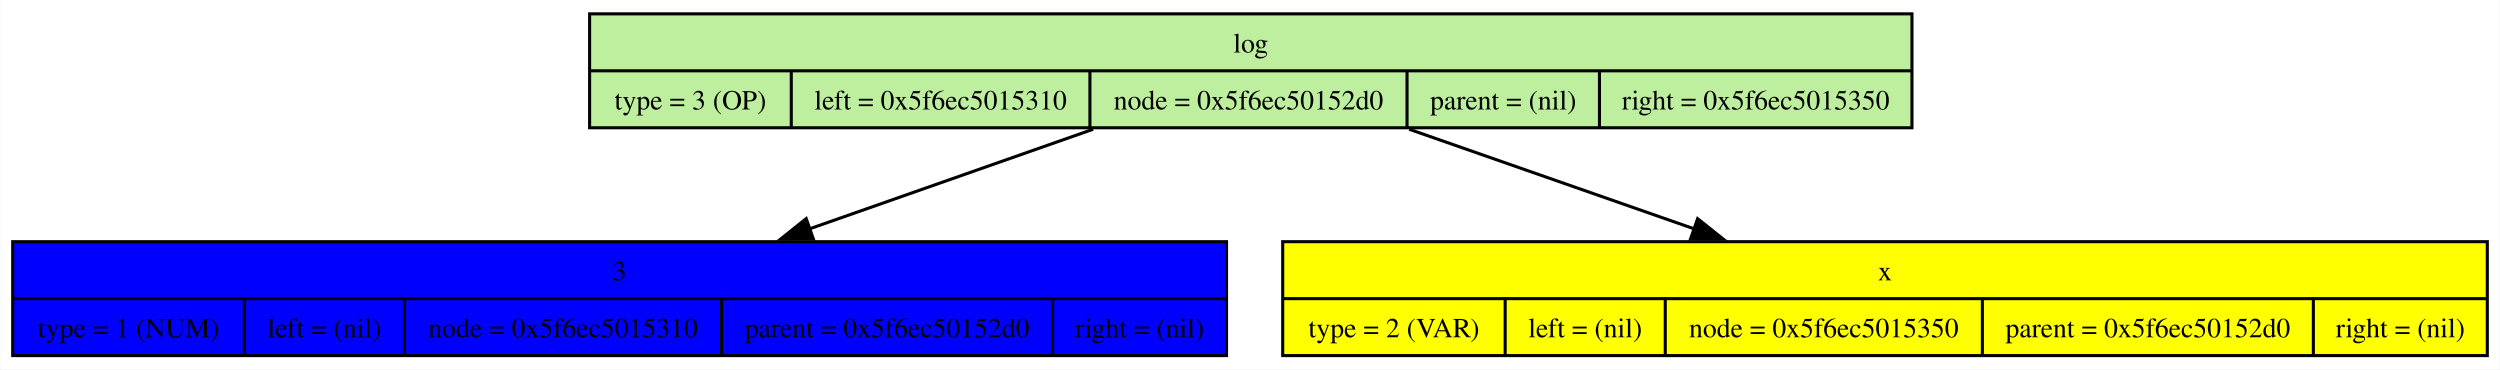
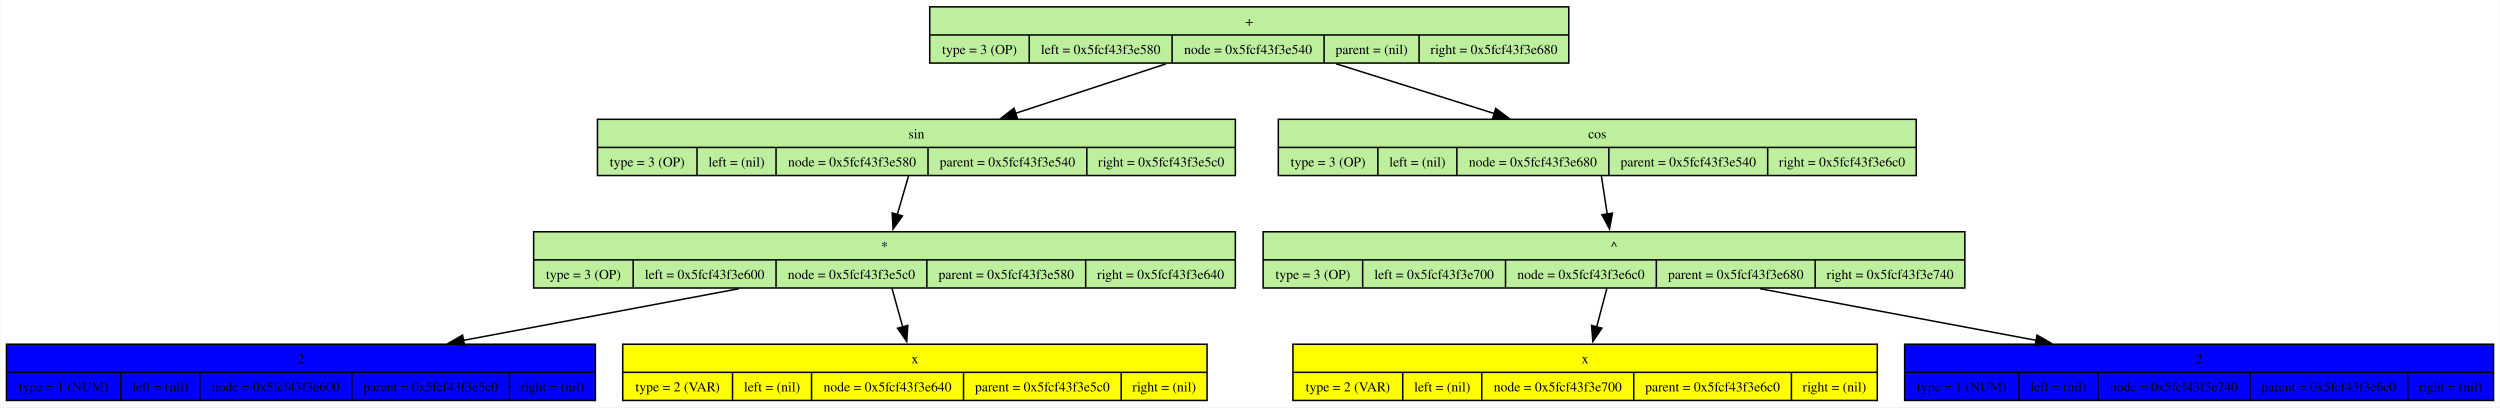
- <svg xmlns="http://www.w3.org/2000/svg" width="812pt" height="120pt" viewBox="0.00 0.00 811.75 120.00">
-   <g id="graph0" class="graph" transform="scale(1 1) rotate(0) translate(4 116)">
-     <polygon fill="white" stroke="none" points="-4,4 -4,-116 807.75,-116 807.75,4 -4,4" />
+ <svg xmlns="http://www.w3.org/2000/svg" width="1645pt" height="268pt" viewBox="0.00 0.00 1644.50 268.00">
+   <g id="graph0" class="graph" transform="scale(1 1) rotate(0) translate(4 264)">
+     <polygon fill="white" stroke="none" points="-4,4 -4,-264 1640.5,-264 1640.5,4 -4,4" />
    <g id="node1" class="node">
-       <polygon fill="#bdef9e" stroke="black" points="187.38,-74.5 187.38,-111.5 616.88,-111.5 616.88,-74.5 187.38,-74.5" />
-       <text text-anchor="middle" x="402.12" y="-98.95" font-family="Times,serif" font-size="9.00">log</text>
-       <polyline fill="none" stroke="black" points="187.38,-93 616.88,-93" />
-       <text text-anchor="middle" x="220.12" y="-80.45" font-family="Times,serif" font-size="9.00">type = 3 (OP)</text>
-       <polyline fill="none" stroke="black" points="252.88,-74.5 252.88,-93" />
-       <text text-anchor="middle" x="301.38" y="-80.45" font-family="Times,serif" font-size="9.00">left = 0x5f6ec5015310</text>
-       <polyline fill="none" stroke="black" points="349.88,-74.5 349.88,-93" />
-       <text text-anchor="middle" x="401.38" y="-80.45" font-family="Times,serif" font-size="9.00">node = 0x5f6ec50152d0</text>
-       <polyline fill="none" stroke="black" points="452.88,-74.5 452.88,-93" />
-       <text text-anchor="middle" x="484.12" y="-80.45" font-family="Times,serif" font-size="9.00">parent = (nil)</text>
-       <polyline fill="none" stroke="black" points="515.38,-74.5 515.38,-93" />
-       <text text-anchor="middle" x="566.12" y="-80.45" font-family="Times,serif" font-size="9.00">right = 0x5f6ec5015350</text>
+       <polygon fill="#bdef9e" stroke="black" points="607.5,-222.5 607.5,-259.5 1028,-259.5 1028,-222.5 607.5,-222.5" />
+       <text text-anchor="middle" x="817.75" y="-246.95" font-family="Times,serif" font-size="9.00">+</text>
+       <polyline fill="none" stroke="black" points="607.5,-241 1028,-241" />
+       <text text-anchor="middle" x="640.25" y="-228.45" font-family="Times,serif" font-size="9.00">type = 3 (OP)</text>
+       <polyline fill="none" stroke="black" points="673,-222.5 673,-241" />
+       <text text-anchor="middle" x="720" y="-228.45" font-family="Times,serif" font-size="9.00">left = 0x5fcf43f3e580</text>
+       <polyline fill="none" stroke="black" points="767,-222.5 767,-241" />
+       <text text-anchor="middle" x="817" y="-228.45" font-family="Times,serif" font-size="9.00">node = 0x5fcf43f3e540</text>
+       <polyline fill="none" stroke="black" points="867,-222.5 867,-241" />
+       <text text-anchor="middle" x="898.25" y="-228.45" font-family="Times,serif" font-size="9.00">parent = (nil)</text>
+       <polyline fill="none" stroke="black" points="929.5,-222.5 929.5,-241" />
+       <text text-anchor="middle" x="978.75" y="-228.45" font-family="Times,serif" font-size="9.00">right = 0x5fcf43f3e680</text>
    </g>
    <g id="node2" class="node">
-       <polygon fill="blue" stroke="black" points="0,-0.5 0,-37.5 394.25,-37.5 394.25,-0.5 0,-0.5" />
-       <text text-anchor="middle" x="197.12" y="-24.95" font-family="Times,serif" font-size="9.00">3</text>
-       <polyline fill="none" stroke="black" points="0,-19 394.25,-19" />
+       <polygon fill="#bdef9e" stroke="black" points="388.88,-148.5 388.88,-185.5 808.62,-185.5 808.62,-148.5 388.88,-148.5" />
+       <text text-anchor="middle" x="598.75" y="-172.95" font-family="Times,serif" font-size="9.00">sin</text>
+       <polyline fill="none" stroke="black" points="388.88,-167 808.62,-167" />
+       <text text-anchor="middle" x="421.62" y="-154.45" font-family="Times,serif" font-size="9.00">type = 3 (OP)</text>
+       <polyline fill="none" stroke="black" points="454.38,-148.5 454.38,-167" />
+       <text text-anchor="middle" x="480.38" y="-154.45" font-family="Times,serif" font-size="9.00">left = (nil)</text>
+       <polyline fill="none" stroke="black" points="506.38,-148.5 506.38,-167" />
+       <text text-anchor="middle" x="556.38" y="-154.45" font-family="Times,serif" font-size="9.00">node = 0x5fcf43f3e580</text>
+       <polyline fill="none" stroke="black" points="606.38,-148.5 606.38,-167" />
+       <text text-anchor="middle" x="658.62" y="-154.45" font-family="Times,serif" font-size="9.00">parent = 0x5fcf43f3e540</text>
+       <polyline fill="none" stroke="black" points="710.88,-148.5 710.88,-167" />
+       <text text-anchor="middle" x="759.75" y="-154.45" font-family="Times,serif" font-size="9.00">right = 0x5fcf43f3e5c0</text>
+     </g>
+     <g id="edge1" class="edge">
+       <path fill="none" stroke="black" d="M763.05,-222.02C733.02,-212.14 695.58,-199.83 664.02,-189.46" />
+       <polygon fill="black" stroke="black" points="665.16,-186.15 654.57,-186.35 662.97,-192.8 665.16,-186.15" />
+     </g>
+     <g id="node6" class="node">
+       <polygon fill="#bdef9e" stroke="black" points="836.88,-148.5 836.88,-185.5 1256.62,-185.5 1256.62,-148.5 836.88,-148.5" />
+       <text text-anchor="middle" x="1046.75" y="-172.95" font-family="Times,serif" font-size="9.00">cos</text>
+       <polyline fill="none" stroke="black" points="836.88,-167 1256.62,-167" />
+       <text text-anchor="middle" x="869.62" y="-154.45" font-family="Times,serif" font-size="9.00">type = 3 (OP)</text>
+       <polyline fill="none" stroke="black" points="902.38,-148.5 902.38,-167" />
+       <text text-anchor="middle" x="928.38" y="-154.45" font-family="Times,serif" font-size="9.00">left = (nil)</text>
+       <polyline fill="none" stroke="black" points="954.38,-148.5 954.38,-167" />
+       <text text-anchor="middle" x="1004.38" y="-154.45" font-family="Times,serif" font-size="9.00">node = 0x5fcf43f3e680</text>
+       <polyline fill="none" stroke="black" points="1054.38,-148.5 1054.38,-167" />
+       <text text-anchor="middle" x="1106.62" y="-154.45" font-family="Times,serif" font-size="9.00">parent = 0x5fcf43f3e540</text>
+       <polyline fill="none" stroke="black" points="1158.88,-148.5 1158.88,-167" />
+       <text text-anchor="middle" x="1207.75" y="-154.45" font-family="Times,serif" font-size="9.00">right = 0x5fcf43f3e6c0</text>
+     </g>
+     <g id="edge5" class="edge">
+       <path fill="none" stroke="black" d="M874.95,-222.02C906.49,-212.1 945.84,-199.73 978.93,-189.32" />
+       <polygon fill="black" stroke="black" points="979.95,-192.67 988.44,-186.33 977.85,-185.99 979.95,-192.67" />
+     </g>
+     <g id="node3" class="node">
+       <polygon fill="#bdef9e" stroke="black" points="346.88,-74.5 346.88,-111.5 808.62,-111.5 808.62,-74.5 346.88,-74.5" />
+       <text text-anchor="middle" x="577.75" y="-98.95" font-family="Times,serif" font-size="9.00">*</text>
+       <polyline fill="none" stroke="black" points="346.88,-93 808.62,-93" />
+       <text text-anchor="middle" x="379.62" y="-80.45" font-family="Times,serif" font-size="9.00">type = 3 (OP)</text>
+       <polyline fill="none" stroke="black" points="412.38,-74.5 412.38,-93" />
+       <text text-anchor="middle" x="459.38" y="-80.45" font-family="Times,serif" font-size="9.00">left = 0x5fcf43f3e600</text>
+       <polyline fill="none" stroke="black" points="506.38,-74.5 506.38,-93" />
+       <text text-anchor="middle" x="556" y="-80.45" font-family="Times,serif" font-size="9.00">node = 0x5fcf43f3e5c0</text>
+       <polyline fill="none" stroke="black" points="605.62,-74.5 605.62,-93" />
+       <text text-anchor="middle" x="657.88" y="-80.45" font-family="Times,serif" font-size="9.00">parent = 0x5fcf43f3e580</text>
+       <polyline fill="none" stroke="black" points="710.12,-74.5 710.12,-93" />
+       <text text-anchor="middle" x="759.38" y="-80.45" font-family="Times,serif" font-size="9.00">right = 0x5fcf43f3e640</text>
+     </g>
+     <g id="edge2" class="edge">
+       <path fill="none" stroke="black" d="M593.56,-148.2C591.31,-140.5 588.63,-131.29 586.11,-122.67" />
+       <polygon fill="black" stroke="black" points="589.54,-121.92 583.38,-113.3 582.82,-123.88 589.54,-121.92" />
+     </g>
+     <g id="node4" class="node">
+       <polygon fill="blue" stroke="black" points="0,-0.5 0,-37.5 387.5,-37.5 387.5,-0.5 0,-0.5" />
+       <text text-anchor="middle" x="193.75" y="-24.95" font-family="Times,serif" font-size="9.00">2</text>
+       <polyline fill="none" stroke="black" points="0,-19 387.5,-19" />
      <text text-anchor="middle" x="37.62" y="-6.45" font-family="Times,serif" font-size="9.00">type = 1 (NUM)</text>
      <polyline fill="none" stroke="black" points="75.25,-0.5 75.25,-19" />
      <text text-anchor="middle" x="101.25" y="-6.45" font-family="Times,serif" font-size="9.00">left = (nil)</text>
      <polyline fill="none" stroke="black" points="127.25,-0.5 127.25,-19" />
-       <text text-anchor="middle" x="178.75" y="-6.45" font-family="Times,serif" font-size="9.00">node = 0x5f6ec5015310</text>
-       <polyline fill="none" stroke="black" points="230.25,-0.5 230.25,-19" />
-       <text text-anchor="middle" x="284" y="-6.45" font-family="Times,serif" font-size="9.00">parent = 0x5f6ec50152d0</text>
-       <polyline fill="none" stroke="black" points="337.75,-0.5 337.75,-19" />
-       <text text-anchor="middle" x="366" y="-6.45" font-family="Times,serif" font-size="9.00">right = (nil)</text>
+       <text text-anchor="middle" x="177.25" y="-6.45" font-family="Times,serif" font-size="9.00">node = 0x5fcf43f3e600</text>
+       <polyline fill="none" stroke="black" points="227.25,-0.5 227.25,-19" />
+       <text text-anchor="middle" x="279.12" y="-6.45" font-family="Times,serif" font-size="9.00">parent = 0x5fcf43f3e5c0</text>
+       <polyline fill="none" stroke="black" points="331,-0.5 331,-19" />
+       <text text-anchor="middle" x="359.25" y="-6.45" font-family="Times,serif" font-size="9.00">right = (nil)</text>
    </g>
-     <g id="edge1" class="edge">
-       <path fill="none" stroke="black" d="M350.92,-74.02C322.93,-64.19 288.07,-51.94 258.61,-41.6" />
-       <polygon fill="black" stroke="black" points="260.05,-38.39 249.46,-38.38 257.73,-45 260.05,-38.39" />
+     <g id="edge3" class="edge">
+       <path fill="none" stroke="black" d="M481.84,-74.02C426.76,-63.69 357.45,-50.69 300.63,-40.04" />
+       <polygon fill="black" stroke="black" points="301.4,-36.62 290.92,-38.22 300.11,-43.5 301.4,-36.62" />
    </g>
-     <g id="node3" class="node">
-       <polygon fill="yellow" stroke="black" points="412.5,-0.5 412.5,-37.5 803.75,-37.5 803.75,-0.5 412.5,-0.5" />
-       <text text-anchor="middle" x="608.12" y="-24.95" font-family="Times,serif" font-size="9.00">x</text>
-       <polyline fill="none" stroke="black" points="412.5,-19 803.75,-19" />
-       <text text-anchor="middle" x="448.62" y="-6.45" font-family="Times,serif" font-size="9.00">type = 2 (VAR)</text>
-       <polyline fill="none" stroke="black" points="484.75,-0.5 484.75,-19" />
-       <text text-anchor="middle" x="510.75" y="-6.45" font-family="Times,serif" font-size="9.00">left = (nil)</text>
-       <polyline fill="none" stroke="black" points="536.75,-0.5 536.75,-19" />
-       <text text-anchor="middle" x="588.25" y="-6.45" font-family="Times,serif" font-size="9.00">node = 0x5f6ec5015350</text>
-       <polyline fill="none" stroke="black" points="639.75,-0.5 639.75,-19" />
-       <text text-anchor="middle" x="693.5" y="-6.45" font-family="Times,serif" font-size="9.00">parent = 0x5f6ec50152d0</text>
-       <polyline fill="none" stroke="black" points="747.25,-0.5 747.25,-19" />
-       <text text-anchor="middle" x="775.5" y="-6.45" font-family="Times,serif" font-size="9.00">right = (nil)</text>
+     <g id="node5" class="node">
+       <polygon fill="yellow" stroke="black" points="405.5,-0.5 405.5,-37.5 790,-37.5 790,-0.5 405.5,-0.5" />
+       <text text-anchor="middle" x="597.75" y="-24.95" font-family="Times,serif" font-size="9.00">x</text>
+       <polyline fill="none" stroke="black" points="405.5,-19 790,-19" />
+       <text text-anchor="middle" x="441.62" y="-6.45" font-family="Times,serif" font-size="9.00">type = 2 (VAR)</text>
+       <polyline fill="none" stroke="black" points="477.75,-0.5 477.75,-19" />
+       <text text-anchor="middle" x="503.75" y="-6.45" font-family="Times,serif" font-size="9.00">left = (nil)</text>
+       <polyline fill="none" stroke="black" points="529.75,-0.5 529.75,-19" />
+       <text text-anchor="middle" x="579.75" y="-6.45" font-family="Times,serif" font-size="9.00">node = 0x5fcf43f3e640</text>
+       <polyline fill="none" stroke="black" points="629.75,-0.5 629.75,-19" />
+       <text text-anchor="middle" x="681.62" y="-6.45" font-family="Times,serif" font-size="9.00">parent = 0x5fcf43f3e5c0</text>
+       <polyline fill="none" stroke="black" points="733.5,-0.5 733.5,-19" />
+       <text text-anchor="middle" x="761.75" y="-6.45" font-family="Times,serif" font-size="9.00">right = (nil)</text>
    </g>
-     <g id="edge2" class="edge">
-       <path fill="none" stroke="black" d="M453.58,-74.02C481.7,-64.19 516.74,-51.94 546.34,-41.6" />
-       <polygon fill="black" stroke="black" points="547.26,-44.98 555.54,-38.38 544.95,-38.37 547.26,-44.98" />
+     <g id="edge4" class="edge">
+       <path fill="none" stroke="black" d="M582.69,-74.2C584.83,-66.5 587.39,-57.29 589.79,-48.67" />
+       <polygon fill="black" stroke="black" points="593.08,-49.87 592.39,-39.3 586.34,-48 593.08,-49.87" />
+     </g>
+     <g id="node7" class="node">
+       <polygon fill="#bdef9e" stroke="black" points="826.88,-74.5 826.88,-111.5 1288.62,-111.5 1288.62,-74.5 826.88,-74.5" />
+       <text text-anchor="middle" x="1057.75" y="-98.95" font-family="Times,serif" font-size="9.00">^</text>
+       <polyline fill="none" stroke="black" points="826.88,-93 1288.62,-93" />
+       <text text-anchor="middle" x="859.62" y="-80.45" font-family="Times,serif" font-size="9.00">type = 3 (OP)</text>
+       <polyline fill="none" stroke="black" points="892.38,-74.5 892.38,-93" />
+       <text text-anchor="middle" x="939.38" y="-80.45" font-family="Times,serif" font-size="9.00">left = 0x5fcf43f3e700</text>
+       <polyline fill="none" stroke="black" points="986.38,-74.5 986.38,-93" />
+       <text text-anchor="middle" x="1036" y="-80.45" font-family="Times,serif" font-size="9.00">node = 0x5fcf43f3e6c0</text>
+       <polyline fill="none" stroke="black" points="1085.62,-74.5 1085.62,-93" />
+       <text text-anchor="middle" x="1137.88" y="-80.45" font-family="Times,serif" font-size="9.00">parent = 0x5fcf43f3e680</text>
+       <polyline fill="none" stroke="black" points="1190.12,-74.5 1190.12,-93" />
+       <text text-anchor="middle" x="1239.38" y="-80.45" font-family="Times,serif" font-size="9.00">right = 0x5fcf43f3e740</text>
+     </g>
+     <g id="edge6" class="edge">
+       <path fill="none" stroke="black" d="M1049.47,-148.2C1050.63,-140.59 1052.02,-131.5 1053.33,-122.96" />
+       <polygon fill="black" stroke="black" points="1056.74,-123.75 1054.8,-113.34 1049.83,-122.7 1056.74,-123.75" />
+     </g>
+     <g id="node8" class="node">
+       <polygon fill="yellow" stroke="black" points="846.5,-0.5 846.5,-37.5 1231,-37.5 1231,-0.5 846.5,-0.5" />
+       <text text-anchor="middle" x="1038.75" y="-24.95" font-family="Times,serif" font-size="9.00">x</text>
+       <polyline fill="none" stroke="black" points="846.5,-19 1231,-19" />
+       <text text-anchor="middle" x="882.62" y="-6.45" font-family="Times,serif" font-size="9.00">type = 2 (VAR)</text>
+       <polyline fill="none" stroke="black" points="918.75,-0.5 918.75,-19" />
+       <text text-anchor="middle" x="944.75" y="-6.45" font-family="Times,serif" font-size="9.00">left = (nil)</text>
+       <polyline fill="none" stroke="black" points="970.75,-0.5 970.75,-19" />
+       <text text-anchor="middle" x="1020.75" y="-6.45" font-family="Times,serif" font-size="9.00">node = 0x5fcf43f3e700</text>
+       <polyline fill="none" stroke="black" points="1070.75,-0.5 1070.75,-19" />
+       <text text-anchor="middle" x="1122.62" y="-6.45" font-family="Times,serif" font-size="9.00">parent = 0x5fcf43f3e6c0</text>
+       <polyline fill="none" stroke="black" points="1174.5,-0.5 1174.5,-19" />
+       <text text-anchor="middle" x="1202.75" y="-6.45" font-family="Times,serif" font-size="9.00">right = (nil)</text>
+     </g>
+     <g id="edge7" class="edge">
+       <path fill="none" stroke="black" d="M1053.05,-74.2C1051.04,-66.59 1048.64,-57.5 1046.39,-48.96" />
+       <polygon fill="black" stroke="black" points="1049.78,-48.08 1043.84,-39.31 1043.01,-49.87 1049.78,-48.08" />
+     </g>
+     <g id="node9" class="node">
+       <polygon fill="blue" stroke="black" points="1249,-0.5 1249,-37.5 1636.5,-37.5 1636.5,-0.5 1249,-0.5" />
+       <text text-anchor="middle" x="1442.75" y="-24.95" font-family="Times,serif" font-size="9.00">2</text>
+       <polyline fill="none" stroke="black" points="1249,-19 1636.5,-19" />
+       <text text-anchor="middle" x="1286.62" y="-6.45" font-family="Times,serif" font-size="9.00">type = 1 (NUM)</text>
+       <polyline fill="none" stroke="black" points="1324.25,-0.5 1324.25,-19" />
+       <text text-anchor="middle" x="1350.25" y="-6.45" font-family="Times,serif" font-size="9.00">left = (nil)</text>
+       <polyline fill="none" stroke="black" points="1376.25,-0.5 1376.25,-19" />
+       <text text-anchor="middle" x="1426.25" y="-6.45" font-family="Times,serif" font-size="9.00">node = 0x5fcf43f3e740</text>
+       <polyline fill="none" stroke="black" points="1476.25,-0.5 1476.25,-19" />
+       <text text-anchor="middle" x="1528.12" y="-6.45" font-family="Times,serif" font-size="9.00">parent = 0x5fcf43f3e6c0</text>
+       <polyline fill="none" stroke="black" points="1580,-0.5 1580,-19" />
+       <text text-anchor="middle" x="1608.25" y="-6.45" font-family="Times,serif" font-size="9.00">right = (nil)</text>
+     </g>
+     <g id="edge8" class="edge">
+       <path fill="none" stroke="black" d="M1153.91,-74.02C1209.14,-63.69 1278.62,-50.69 1335.6,-40.04" />
+       <polygon fill="black" stroke="black" points="1336.14,-43.5 1345.33,-38.22 1334.86,-36.62 1336.14,-43.5" />
    </g>
  </g>
</svg>
